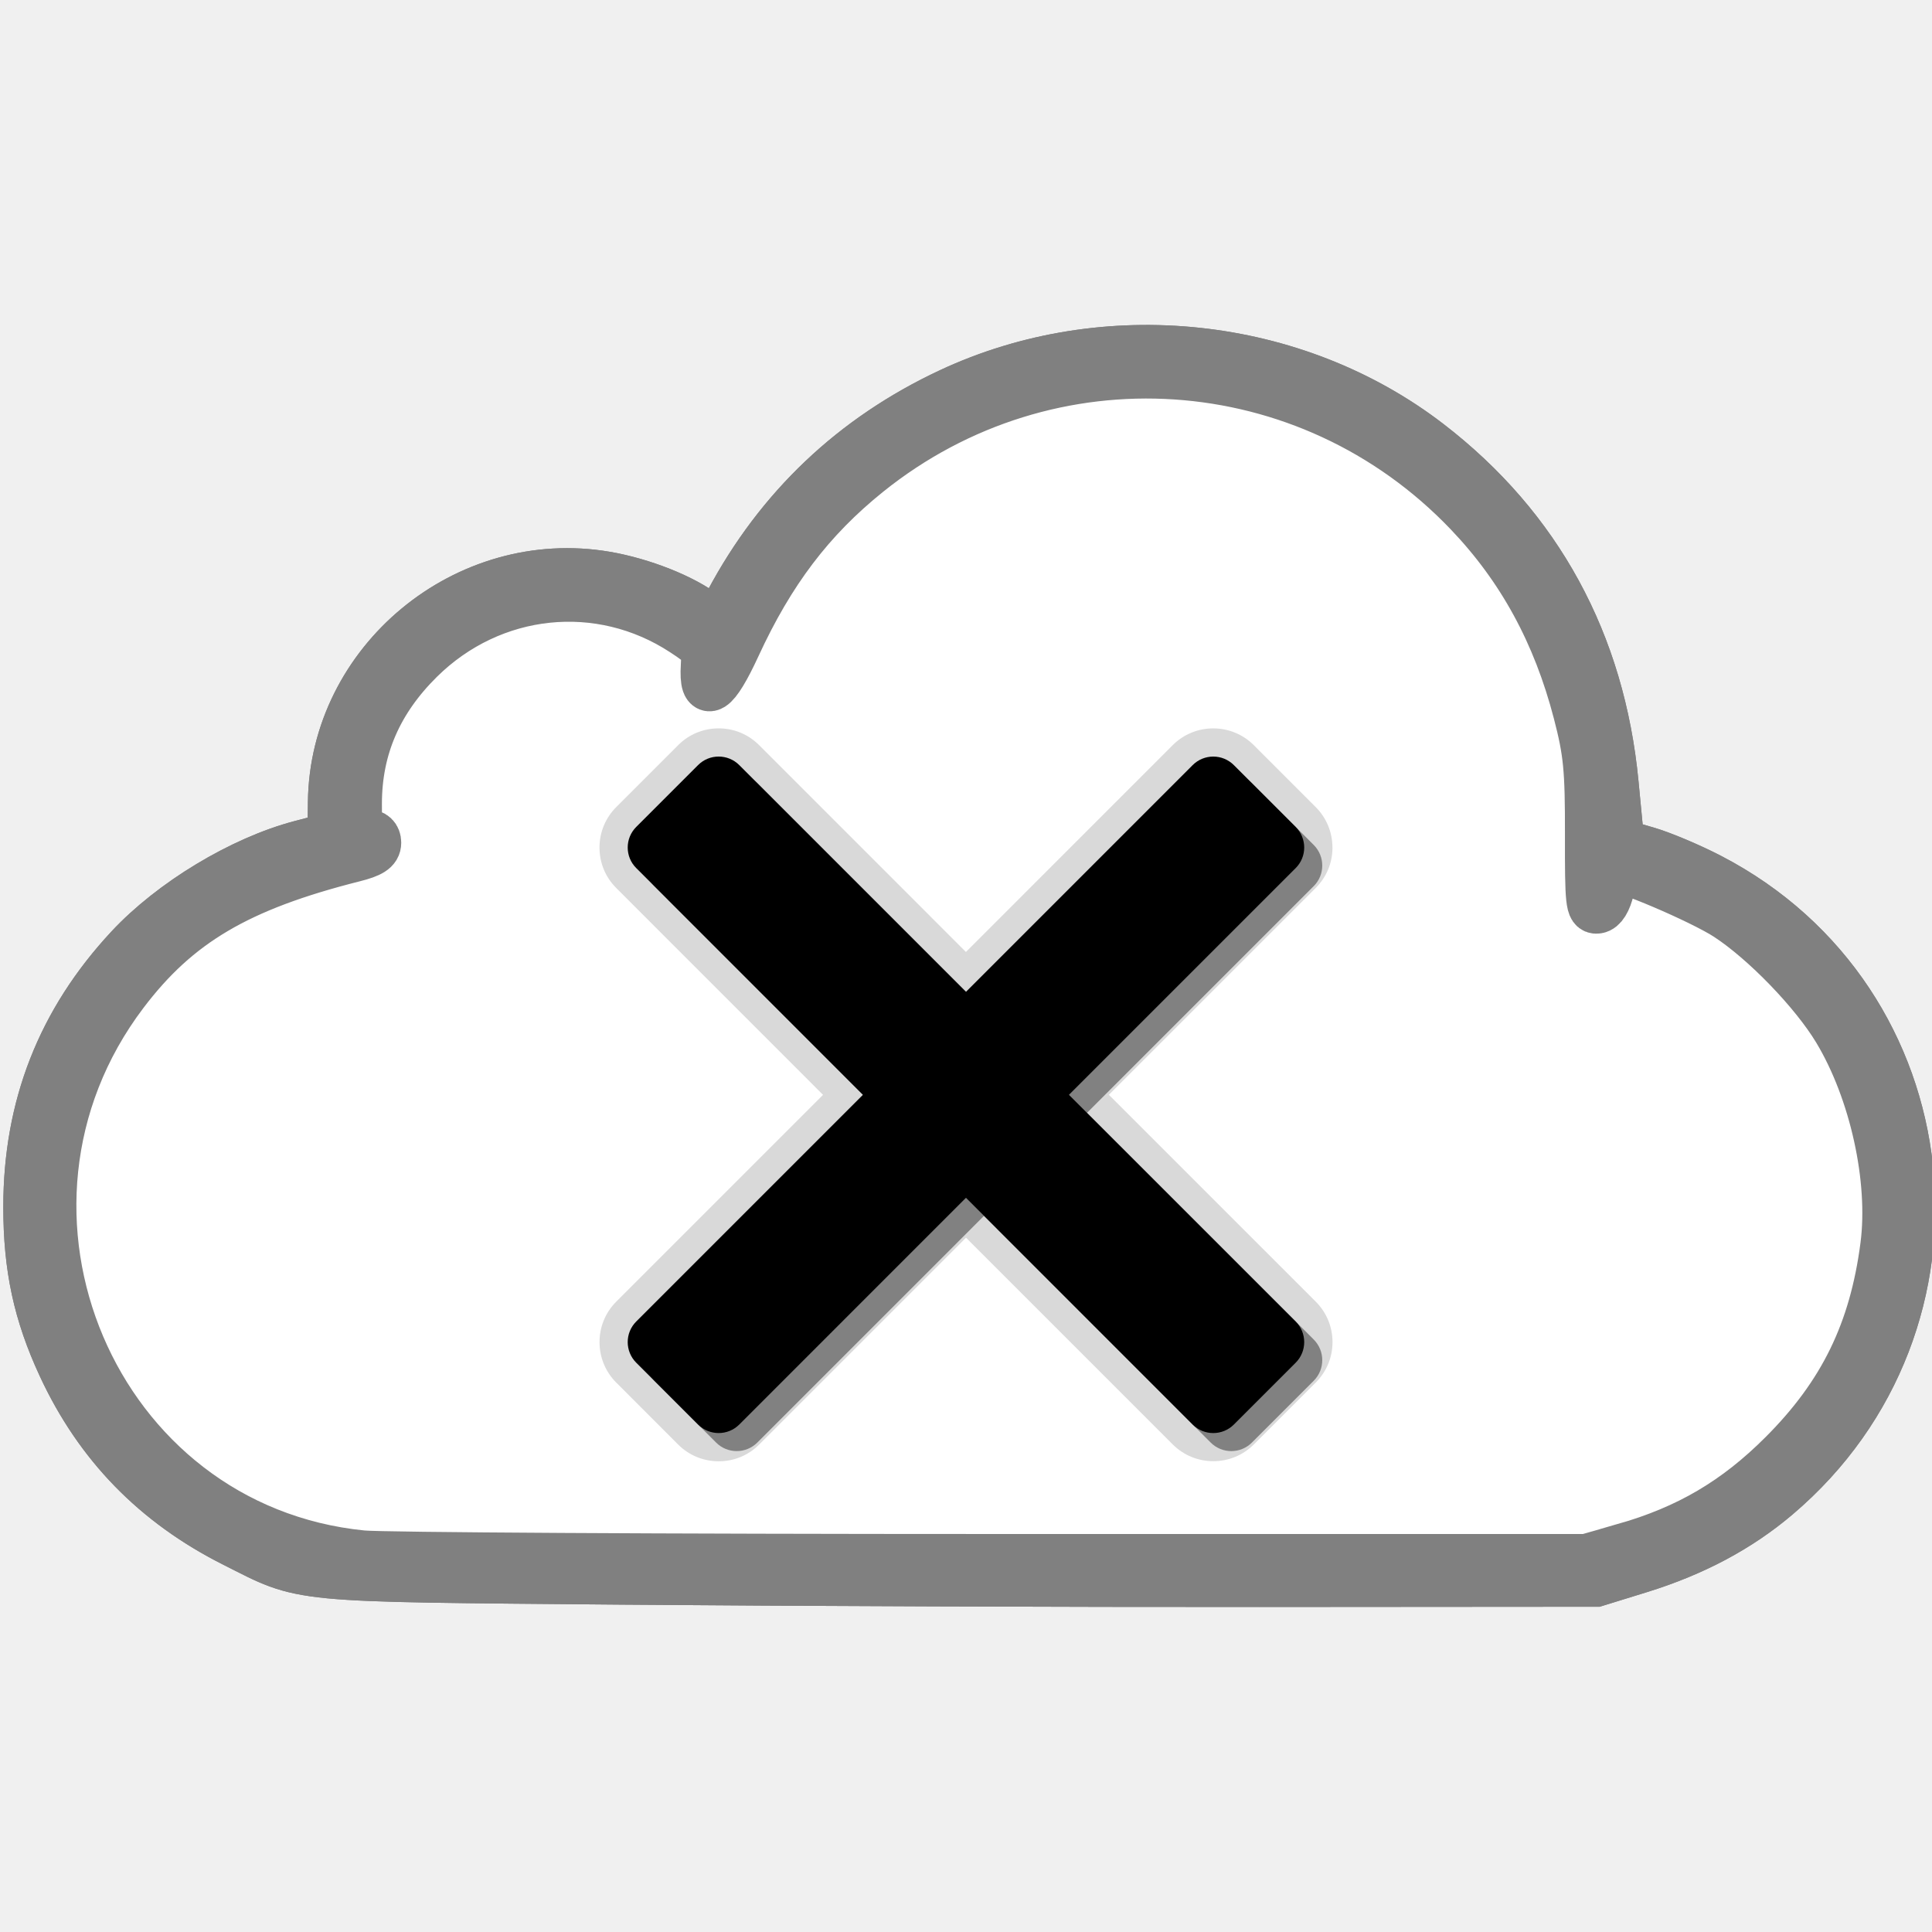
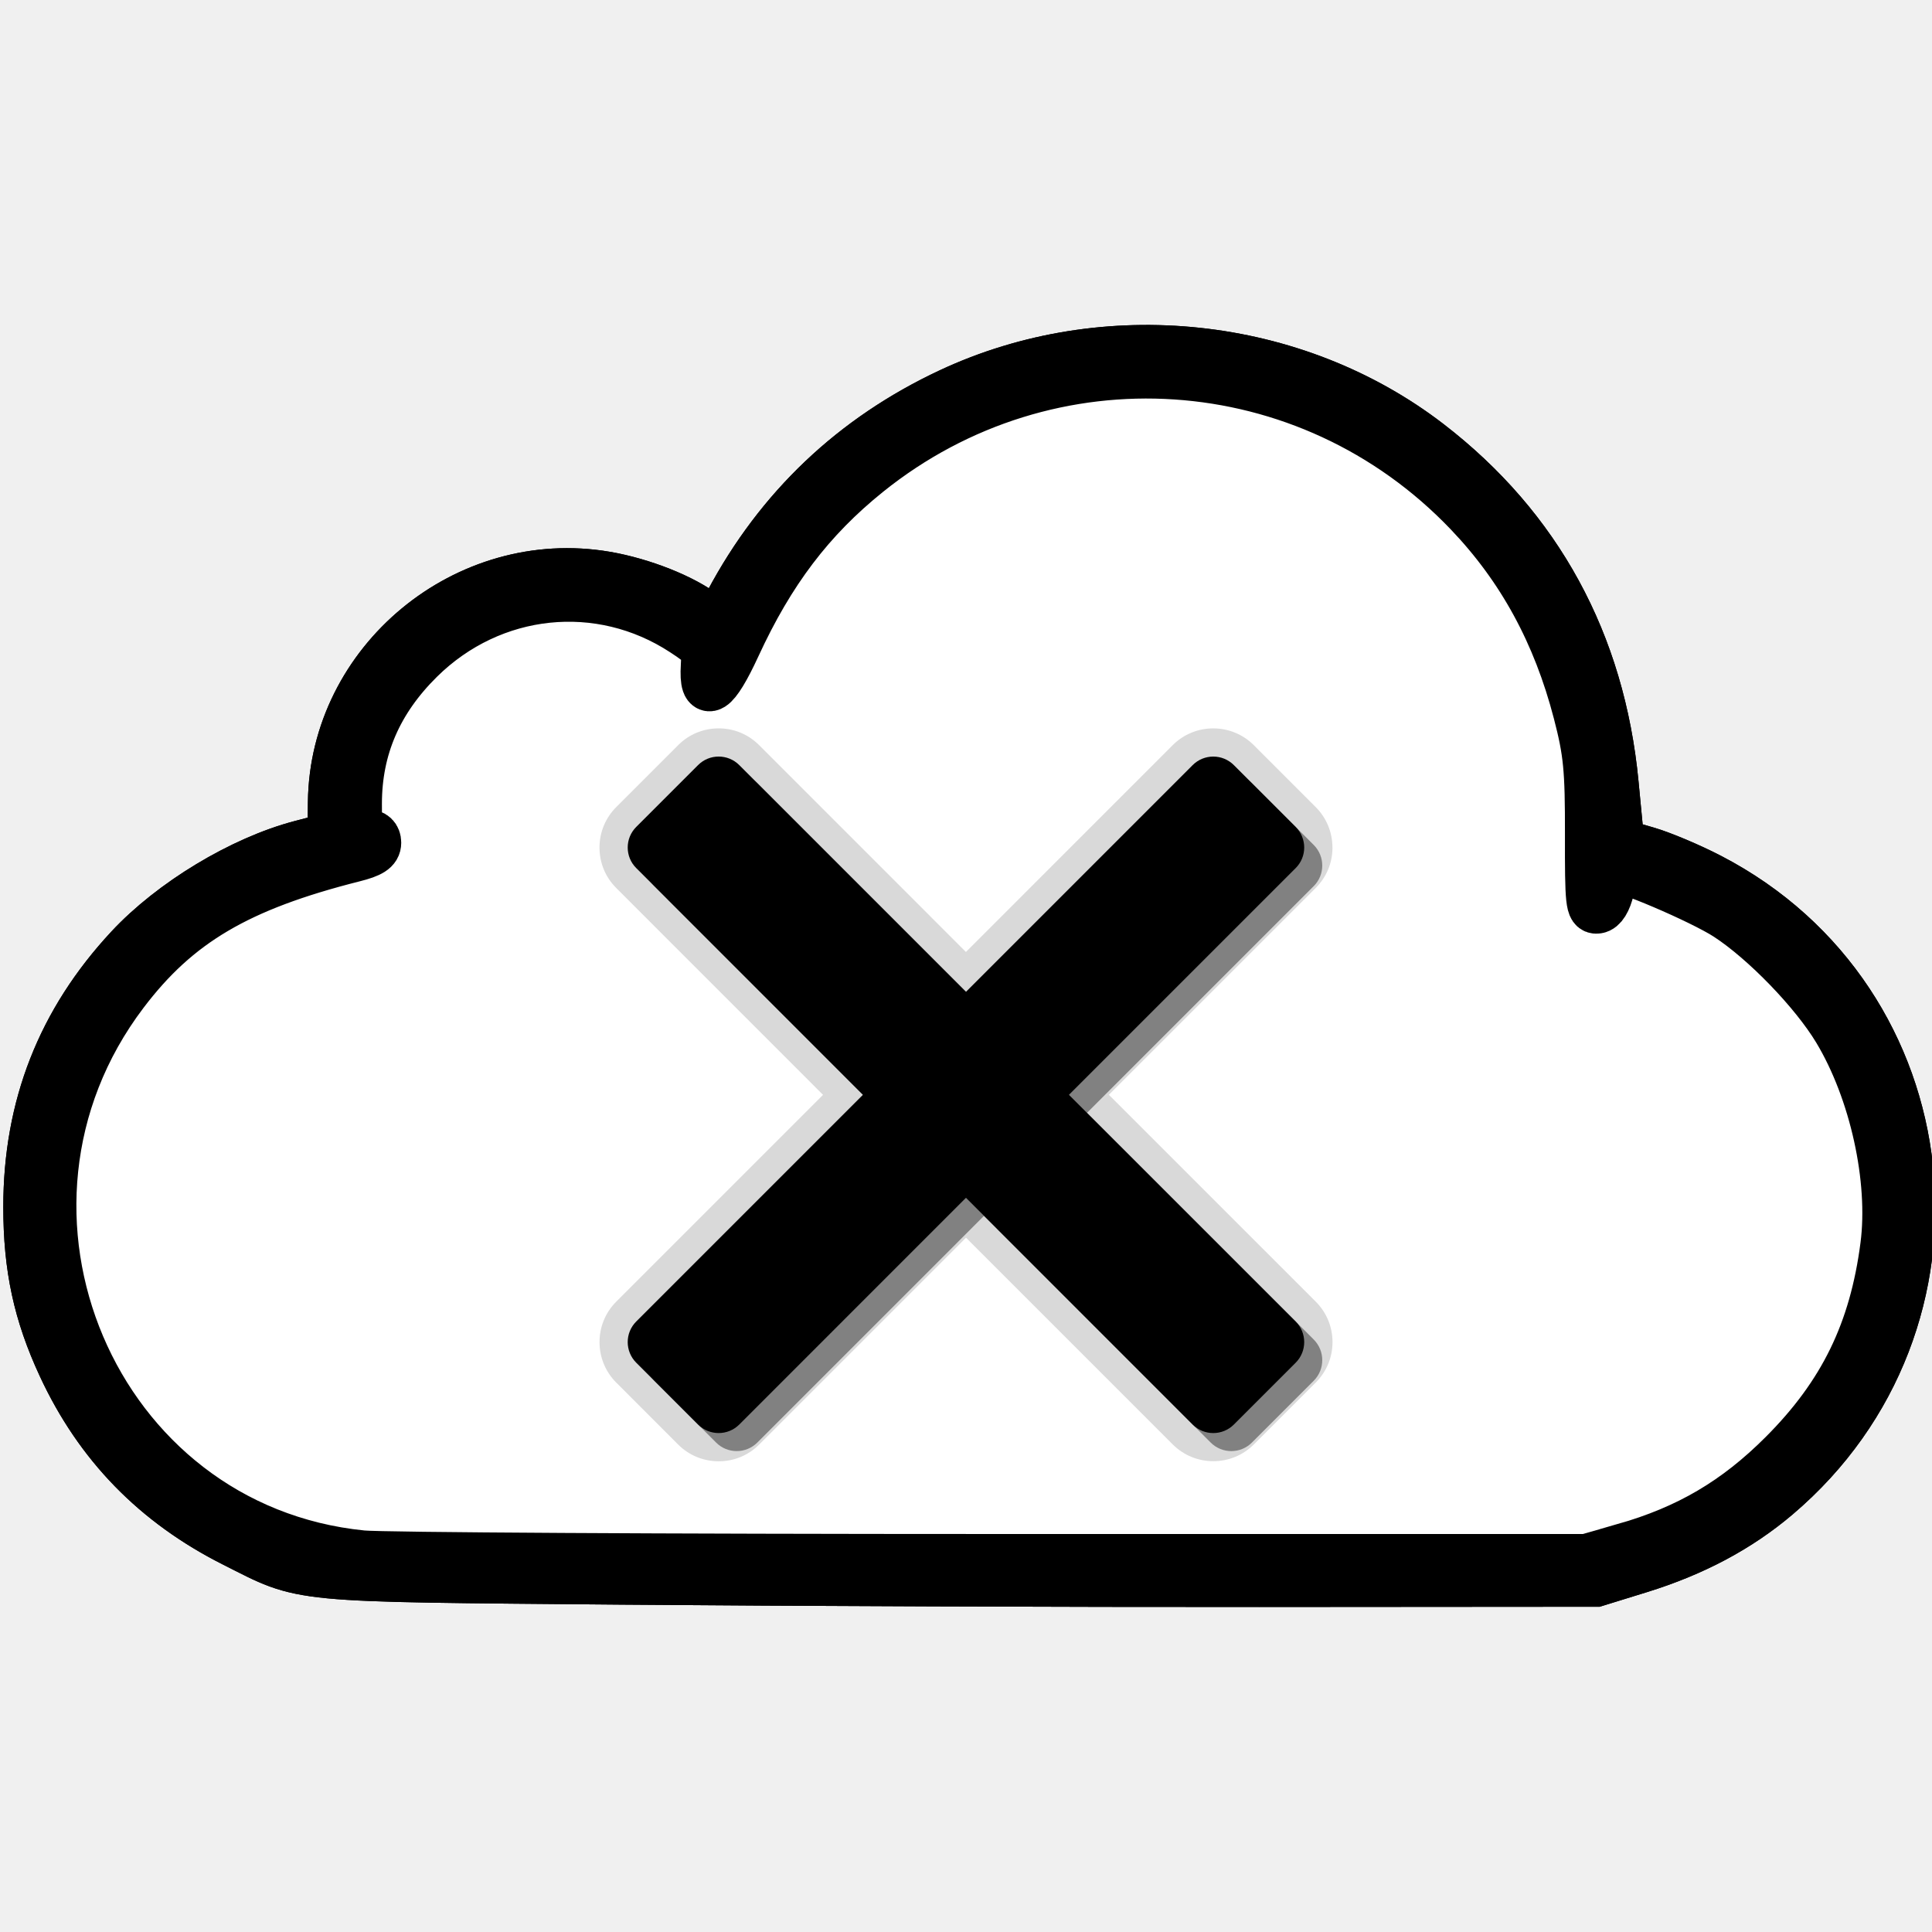
<svg xmlns="http://www.w3.org/2000/svg" width="30" version="1.1" height="30" id="svg3836">
  <defs id="defs3838" />
-   <g id="layer1" transform="matrix(0.6249897,0,0,0.6249897,0.05109436,2.4692413e-4)">
-     <g style="fill:#ffffff;fill-opacity:1;stroke:#808080;stroke-opacity:1;display:inline" id="g4990" transform="matrix(1.214565,0,0,1.214565,-26.40445,-26.40445)">
-       <path style="fill:#ffffff;fill-opacity:1;stroke:#808080;stroke-opacity:1;display:inline" id="path4967" d="m 34.388,54.064 c -6.83,-0.06 -6.454,-0.023 -7.927,-0.765 -1.612,-0.812 -2.771,-2.002 -3.52,-3.617 -0.498,-1.073 -0.701,-2.014 -0.701,-3.254 0,-2.05 0.685,-3.795 2.075,-5.29 0.874,-0.94 2.303,-1.802 3.51,-2.119 l 0.638,-0.167 0.008,-0.702 c 0.034,-2.882 2.738,-5.12 5.595,-4.63 0.746,0.128 1.589,0.463 2.022,0.803 l 0.252,0.198 0.246,-0.462 c 1.024,-1.925 2.541,-3.365 4.522,-4.292 3.168,-1.481 7.049,-1.067 9.791,1.045 2.232,1.719 3.517,4.075 3.793,6.953 l 0.117,1.223 0.549,0.159 c 0.302,0.087 0.884,0.332 1.293,0.545 4.836,2.509 5.547,9.101 1.366,12.647 -0.779,0.661 -1.699,1.15 -2.803,1.492 l -0.893,0.276 -6.892,0.005 c -3.791,0.003 -9.659,-0.019 -13.041,-0.048 z" />
-       <path style="fill:#ffffff;fill-opacity:1;stroke:#808080;stroke-opacity:1" id="path4907" d="m 34.388,54.064 c -6.83,-0.06 -6.454,-0.023 -7.927,-0.765 -1.612,-0.812 -2.771,-2.002 -3.52,-3.617 -0.498,-1.073 -0.701,-2.014 -0.701,-3.254 0,-2.05 0.685,-3.795 2.075,-5.29 0.874,-0.94 2.303,-1.802 3.51,-2.119 l 0.638,-0.167 0.008,-0.702 c 0.034,-2.882 2.738,-5.12 5.595,-4.63 0.746,0.128 1.589,0.463 2.022,0.803 l 0.252,0.198 0.246,-0.462 c 1.024,-1.925 2.541,-3.365 4.522,-4.292 3.168,-1.481 7.049,-1.067 9.791,1.045 2.232,1.719 3.517,4.075 3.793,6.953 l 0.117,1.223 0.549,0.159 c 0.302,0.087 0.884,0.332 1.293,0.545 4.836,2.509 5.547,9.101 1.366,12.647 -0.779,0.661 -1.699,1.15 -2.803,1.492 l -0.893,0.276 -6.892,0.005 c -3.791,0.003 -9.659,-0.019 -13.041,-0.048 z m 20.507,-0.666 c 1.308,-0.373 2.288,-0.948 3.248,-1.908 1.228,-1.228 1.857,-2.516 2.084,-4.268 0.176,-1.357 -0.224,-3.167 -0.973,-4.412 -0.47,-0.781 -1.483,-1.829 -2.252,-2.329 -0.523,-0.34 -2.211,-1.06 -2.284,-0.972 -0.013,0.016 -0.064,0.203 -0.113,0.416 -0.056,0.243 -0.151,0.397 -0.256,0.412 -0.151,0.022 -0.167,-0.127 -0.164,-1.528 0.003,-1.336 -0.031,-1.684 -0.242,-2.495 -0.421,-1.621 -1.148,-2.955 -2.23,-4.088 -3.282,-3.441 -8.589,-3.792 -12.29,-0.815 -1.17,0.941 -1.988,2.019 -2.692,3.548 -0.434,0.942 -0.675,1.095 -0.632,0.4 0.022,-0.363 -0.006,-0.408 -0.446,-0.696 -1.71,-1.119 -3.921,-0.888 -5.392,0.564 -0.855,0.844 -1.274,1.811 -1.276,2.947 -0.001,0.554 0.02,0.62 0.197,0.62 0.128,0 0.198,0.066 0.198,0.185 0,0.138 -0.119,0.216 -0.471,0.304 -2.365,0.597 -3.61,1.331 -4.701,2.773 -3.373,4.455 -0.62,10.943 4.875,11.489 0.409,0.041 6.21,0.074 12.892,0.074 l 12.148,0 0.772,-0.22 z" />
+   <g id="layer1" transform="matrix(0.6249897,0,0,0.6249897,0.05109436,2.4692413e-4)" style="stroke:#000000;stroke-opacity:1">
+     <g style="fill:#ffffff;fill-opacity:1;stroke:#000000;stroke-opacity:1;display:inline" id="g4990" transform="matrix(1.214565,0,0,1.214565,-26.40445,-26.40445)">
+       <path style="fill:#ffffff;fill-opacity:1;stroke:#000000;stroke-opacity:1;display:inline" id="path4967" d="m 34.388,54.064 c -6.83,-0.06 -6.454,-0.023 -7.927,-0.765 -1.612,-0.812 -2.771,-2.002 -3.52,-3.617 -0.498,-1.073 -0.701,-2.014 -0.701,-3.254 0,-2.05 0.685,-3.795 2.075,-5.29 0.874,-0.94 2.303,-1.802 3.51,-2.119 l 0.638,-0.167 0.008,-0.702 c 0.034,-2.882 2.738,-5.12 5.595,-4.63 0.746,0.128 1.589,0.463 2.022,0.803 l 0.252,0.198 0.246,-0.462 c 1.024,-1.925 2.541,-3.365 4.522,-4.292 3.168,-1.481 7.049,-1.067 9.791,1.045 2.232,1.719 3.517,4.075 3.793,6.953 l 0.117,1.223 0.549,0.159 c 0.302,0.087 0.884,0.332 1.293,0.545 4.836,2.509 5.547,9.101 1.366,12.647 -0.779,0.661 -1.699,1.15 -2.803,1.492 l -0.893,0.276 -6.892,0.005 c -3.791,0.003 -9.659,-0.019 -13.041,-0.048 z" />
+       <path style="fill:#ffffff;fill-opacity:1;stroke:#000000;stroke-opacity:1" id="path4907" d="m 34.388,54.064 c -6.83,-0.06 -6.454,-0.023 -7.927,-0.765 -1.612,-0.812 -2.771,-2.002 -3.52,-3.617 -0.498,-1.073 -0.701,-2.014 -0.701,-3.254 0,-2.05 0.685,-3.795 2.075,-5.29 0.874,-0.94 2.303,-1.802 3.51,-2.119 l 0.638,-0.167 0.008,-0.702 c 0.034,-2.882 2.738,-5.12 5.595,-4.63 0.746,0.128 1.589,0.463 2.022,0.803 l 0.252,0.198 0.246,-0.462 c 1.024,-1.925 2.541,-3.365 4.522,-4.292 3.168,-1.481 7.049,-1.067 9.791,1.045 2.232,1.719 3.517,4.075 3.793,6.953 l 0.117,1.223 0.549,0.159 c 0.302,0.087 0.884,0.332 1.293,0.545 4.836,2.509 5.547,9.101 1.366,12.647 -0.779,0.661 -1.699,1.15 -2.803,1.492 l -0.893,0.276 -6.892,0.005 c -3.791,0.003 -9.659,-0.019 -13.041,-0.048 z m 20.507,-0.666 c 1.308,-0.373 2.288,-0.948 3.248,-1.908 1.228,-1.228 1.857,-2.516 2.084,-4.268 0.176,-1.357 -0.224,-3.167 -0.973,-4.412 -0.47,-0.781 -1.483,-1.829 -2.252,-2.329 -0.523,-0.34 -2.211,-1.06 -2.284,-0.972 -0.013,0.016 -0.064,0.203 -0.113,0.416 -0.056,0.243 -0.151,0.397 -0.256,0.412 -0.151,0.022 -0.167,-0.127 -0.164,-1.528 0.003,-1.336 -0.031,-1.684 -0.242,-2.495 -0.421,-1.621 -1.148,-2.955 -2.23,-4.088 -3.282,-3.441 -8.589,-3.792 -12.29,-0.815 -1.17,0.941 -1.988,2.019 -2.692,3.548 -0.434,0.942 -0.675,1.095 -0.632,0.4 0.022,-0.363 -0.006,-0.408 -0.446,-0.696 -1.71,-1.119 -3.921,-0.888 -5.392,0.564 -0.855,0.844 -1.274,1.811 -1.276,2.947 -0.001,0.554 0.02,0.62 0.197,0.62 0.128,0 0.198,0.066 0.198,0.185 0,0.138 -0.119,0.216 -0.471,0.304 -2.365,0.597 -3.61,1.331 -4.701,2.773 -3.373,4.455 -0.62,10.943 4.875,11.489 0.409,0.041 6.21,0.074 12.892,0.074 l 12.148,0 0.772,-0.22 z" />
    </g>
  </g>
  <g id="layer2" transform="matrix(0.4124495,-0.4124495,0.4124495,0.4124495,-5.79854,15.99969)">
    <g id="g3779" transform="translate(-1.920287,2)">
      <path style="fill:#000000;fill-opacity:1" id="path5072" d="m 27.859,22.487 5.3e-4,-8.535 c 5.31e-4,-0.428 -0.348,-0.777 -0.776,-0.776 l -2.327,0 c -0.429,0 -0.776,0.348 -0.775,0.775 l -10e-4,8.535 -8.534,0 c -0.429,0 -0.776,0.348 -0.776,0.776 l 0,2.327 c -10e-4,0.428 0.348,0.776 0.776,0.776 l 8.535,-5.31e-4 -10e-4,8.535 c 0,0.429 0.348,0.776 0.776,0.776 l 2.327,0 c 0.429,0 0.776,-0.348 0.776,-0.776 l -10e-4,-8.535 8.536,0 c 0.428,0.001 0.775,-0.347 0.775,-0.775 l 0,-2.327 c 0,-0.429 -0.348,-0.776 -0.776,-0.776 l -8.535,0.001 z" />
      <g id="g3775" transform="translate(-1.169681,0.8241158)">
        <path style="fill:#000000;fill-opacity:0.149" id="path3771" d="m 38.644,25.846 c -0.289,0.289 -0.673,0.447 -1.081,0.445 l -7.783,0 0.001,7.785 c 5.31e-4,0.408 -0.158,0.792 -0.446,1.08 -0.288,0.288 -0.672,0.447 -1.08,0.446 l -2.327,0 c -0.842,0 -1.527,-0.685 -1.527,-1.527 l 0,-7.783 -7.785,0 c -0.408,0.001 -0.792,-0.158 -1.08,-0.447 -0.288,-0.289 -0.448,-0.673 -0.447,-1.08 l 5.3e-4,-2.326 c -5.3e-4,-0.408 0.159,-0.791 0.447,-1.08 0.289,-0.289 0.672,-0.447 1.079,-0.447 l 7.783,0 0.001,-7.785 c -0.001,-0.406 0.158,-0.79 0.446,-1.078 0.288,-0.288 0.672,-0.447 1.079,-0.447 l 2.327,0 c 0.406,-0.002 0.79,0.157 1.08,0.445 0.289,0.289 0.448,0.673 0.447,1.081 l -5.3e-4,7.784 7.785,-0.001 c 0.842,0 1.527,0.685 1.527,1.527 l 0,2.327 c 0,0.409 -0.159,0.792 -0.447,1.08 z" />
        <path style="fill:#000000;fill-opacity:0.404" id="path3773" d="m 29.029,22.342 5.3e-4,-8.535 c 5.31e-4,-0.428 -0.348,-0.777 -0.776,-0.776 l -2.327,0 c -0.429,0 -0.776,0.348 -0.775,0.775 l -0.001,8.535 -8.534,0 c -0.429,0 -0.776,0.348 -0.776,0.776 l 0,2.327 c -0.001,0.428 0.348,0.776 0.776,0.776 l 8.535,-5.31e-4 -0.001,8.535 c 0,0.429 0.348,0.776 0.776,0.776 l 2.327,0 c 0.429,0 0.776,-0.348 0.776,-0.776 l -10e-4,-8.535 8.536,0 c 0.428,0.001 0.775,-0.347 0.775,-0.775 l 0,-2.327 c 0,-0.429 -0.348,-0.776 -0.776,-0.776 l -8.535,0.001 z" />
      </g>
    </g>
  </g>
</svg>
